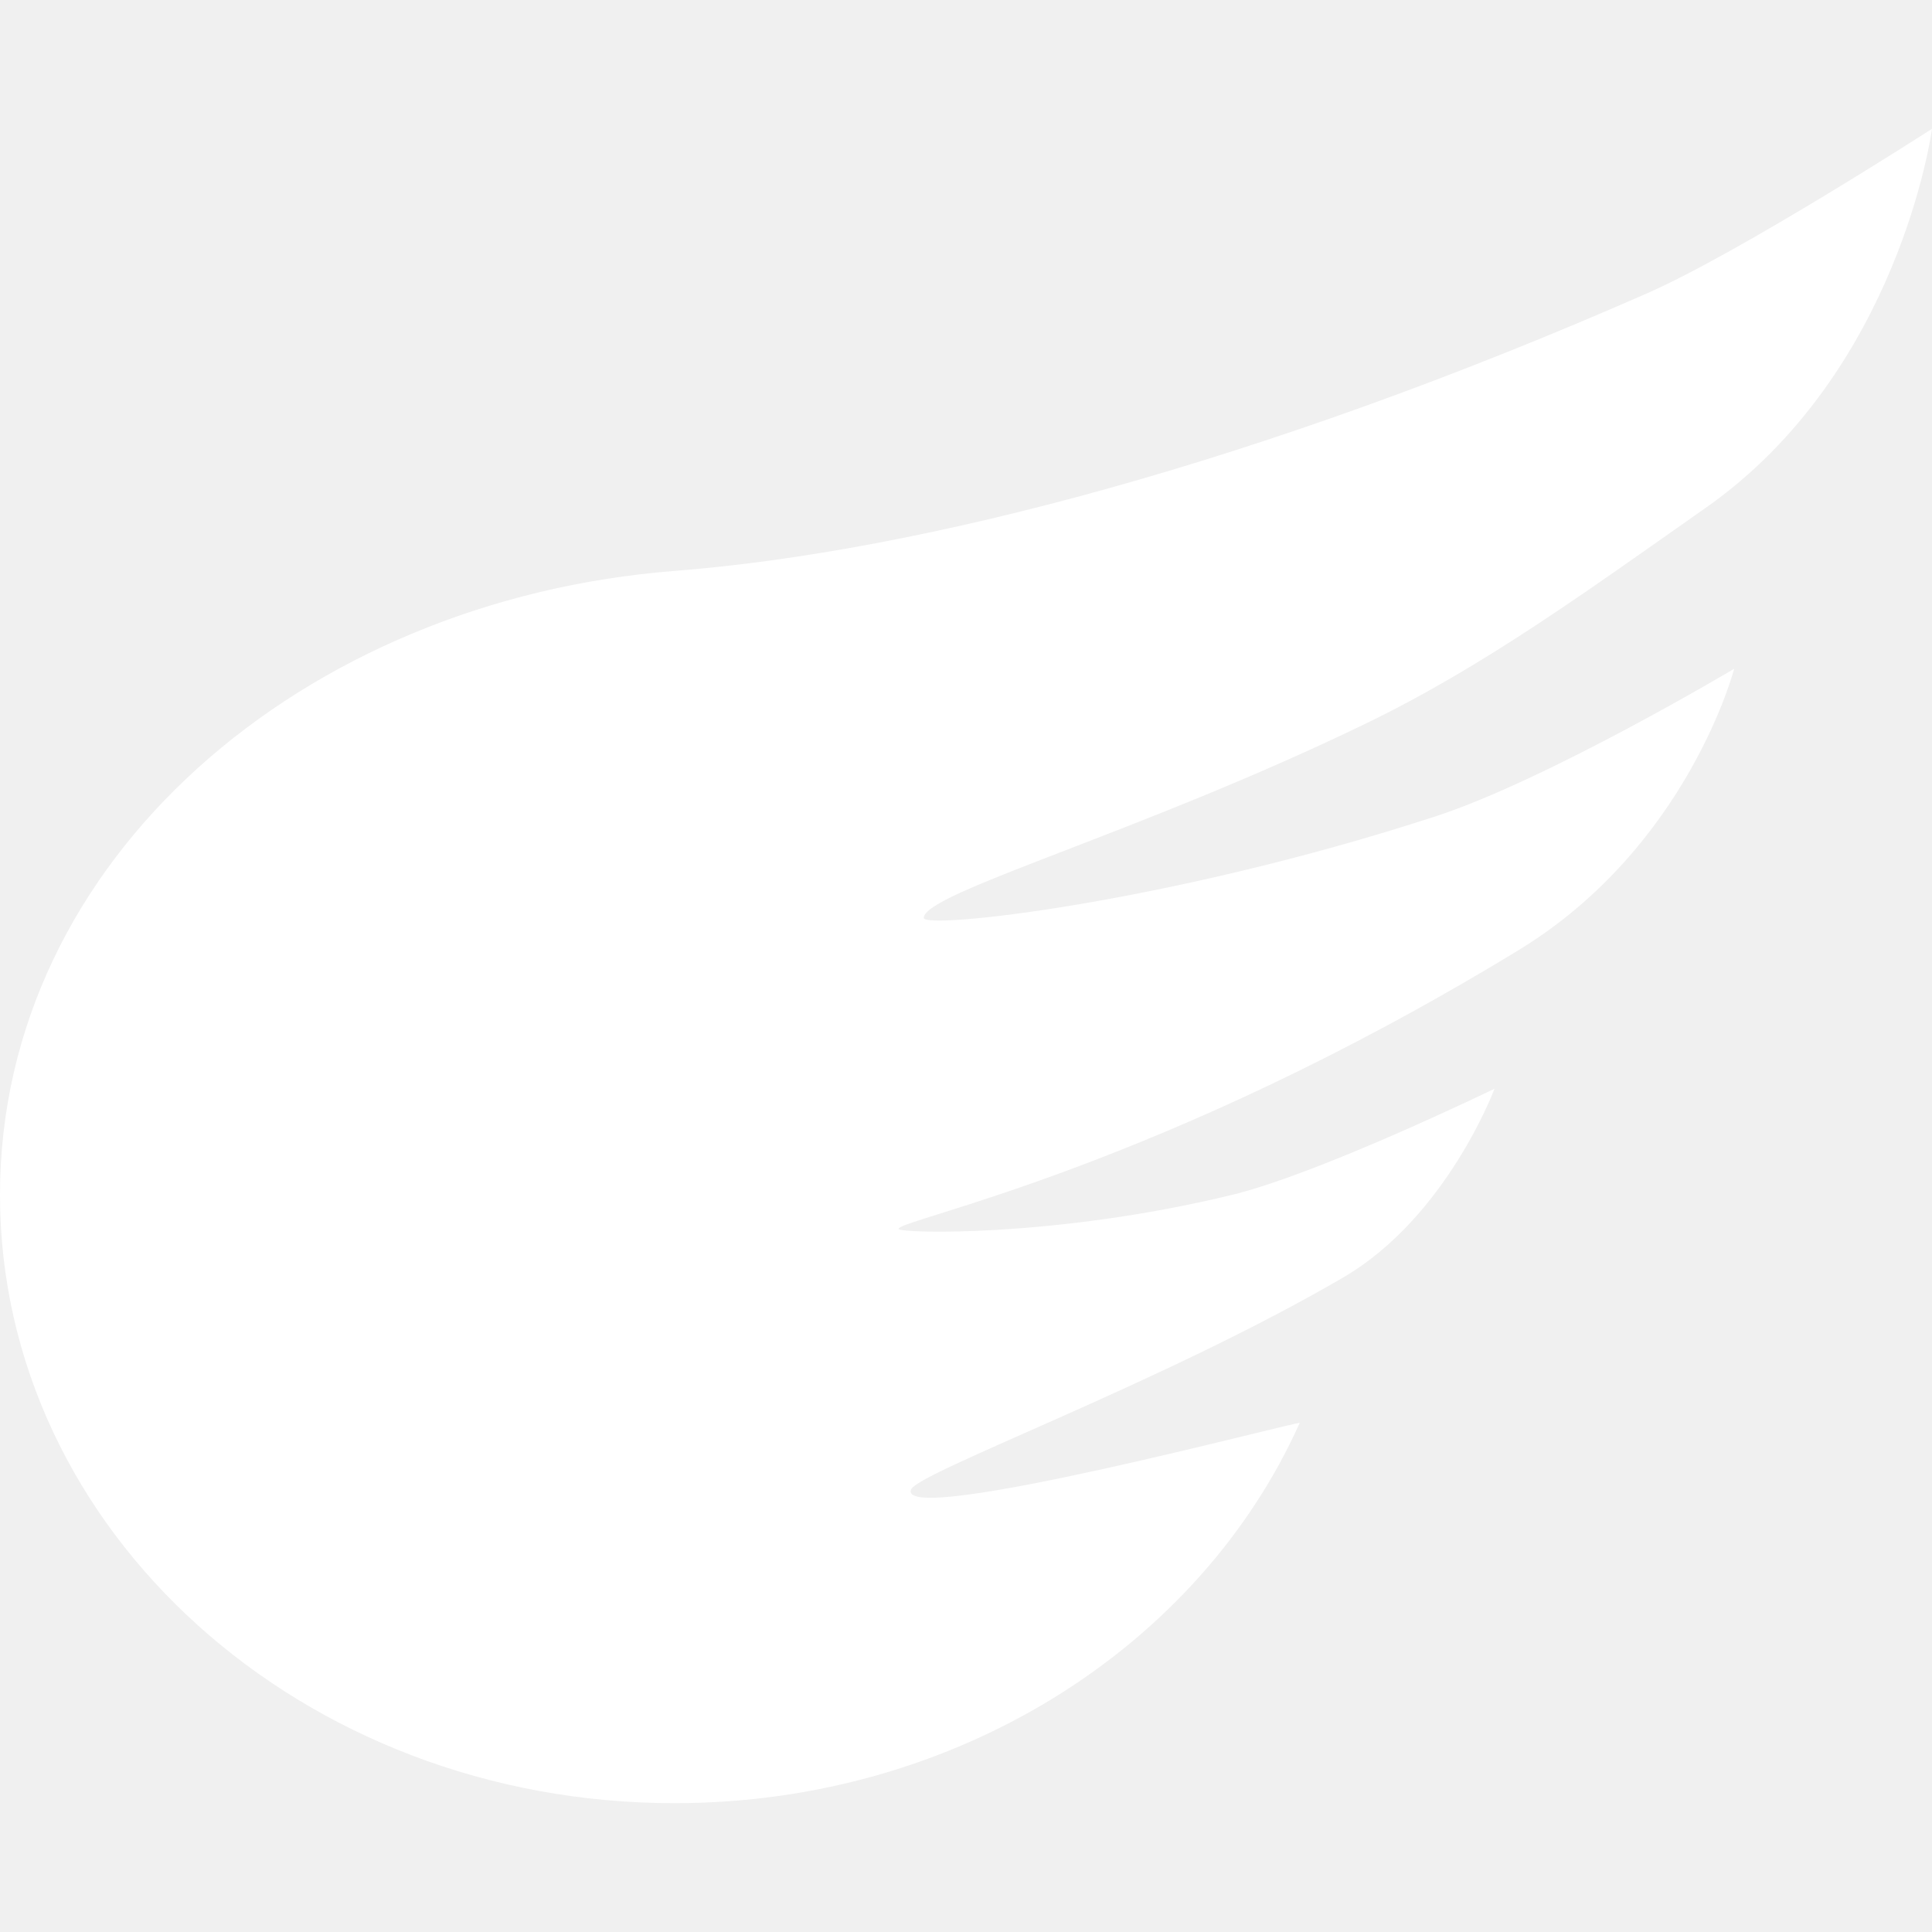
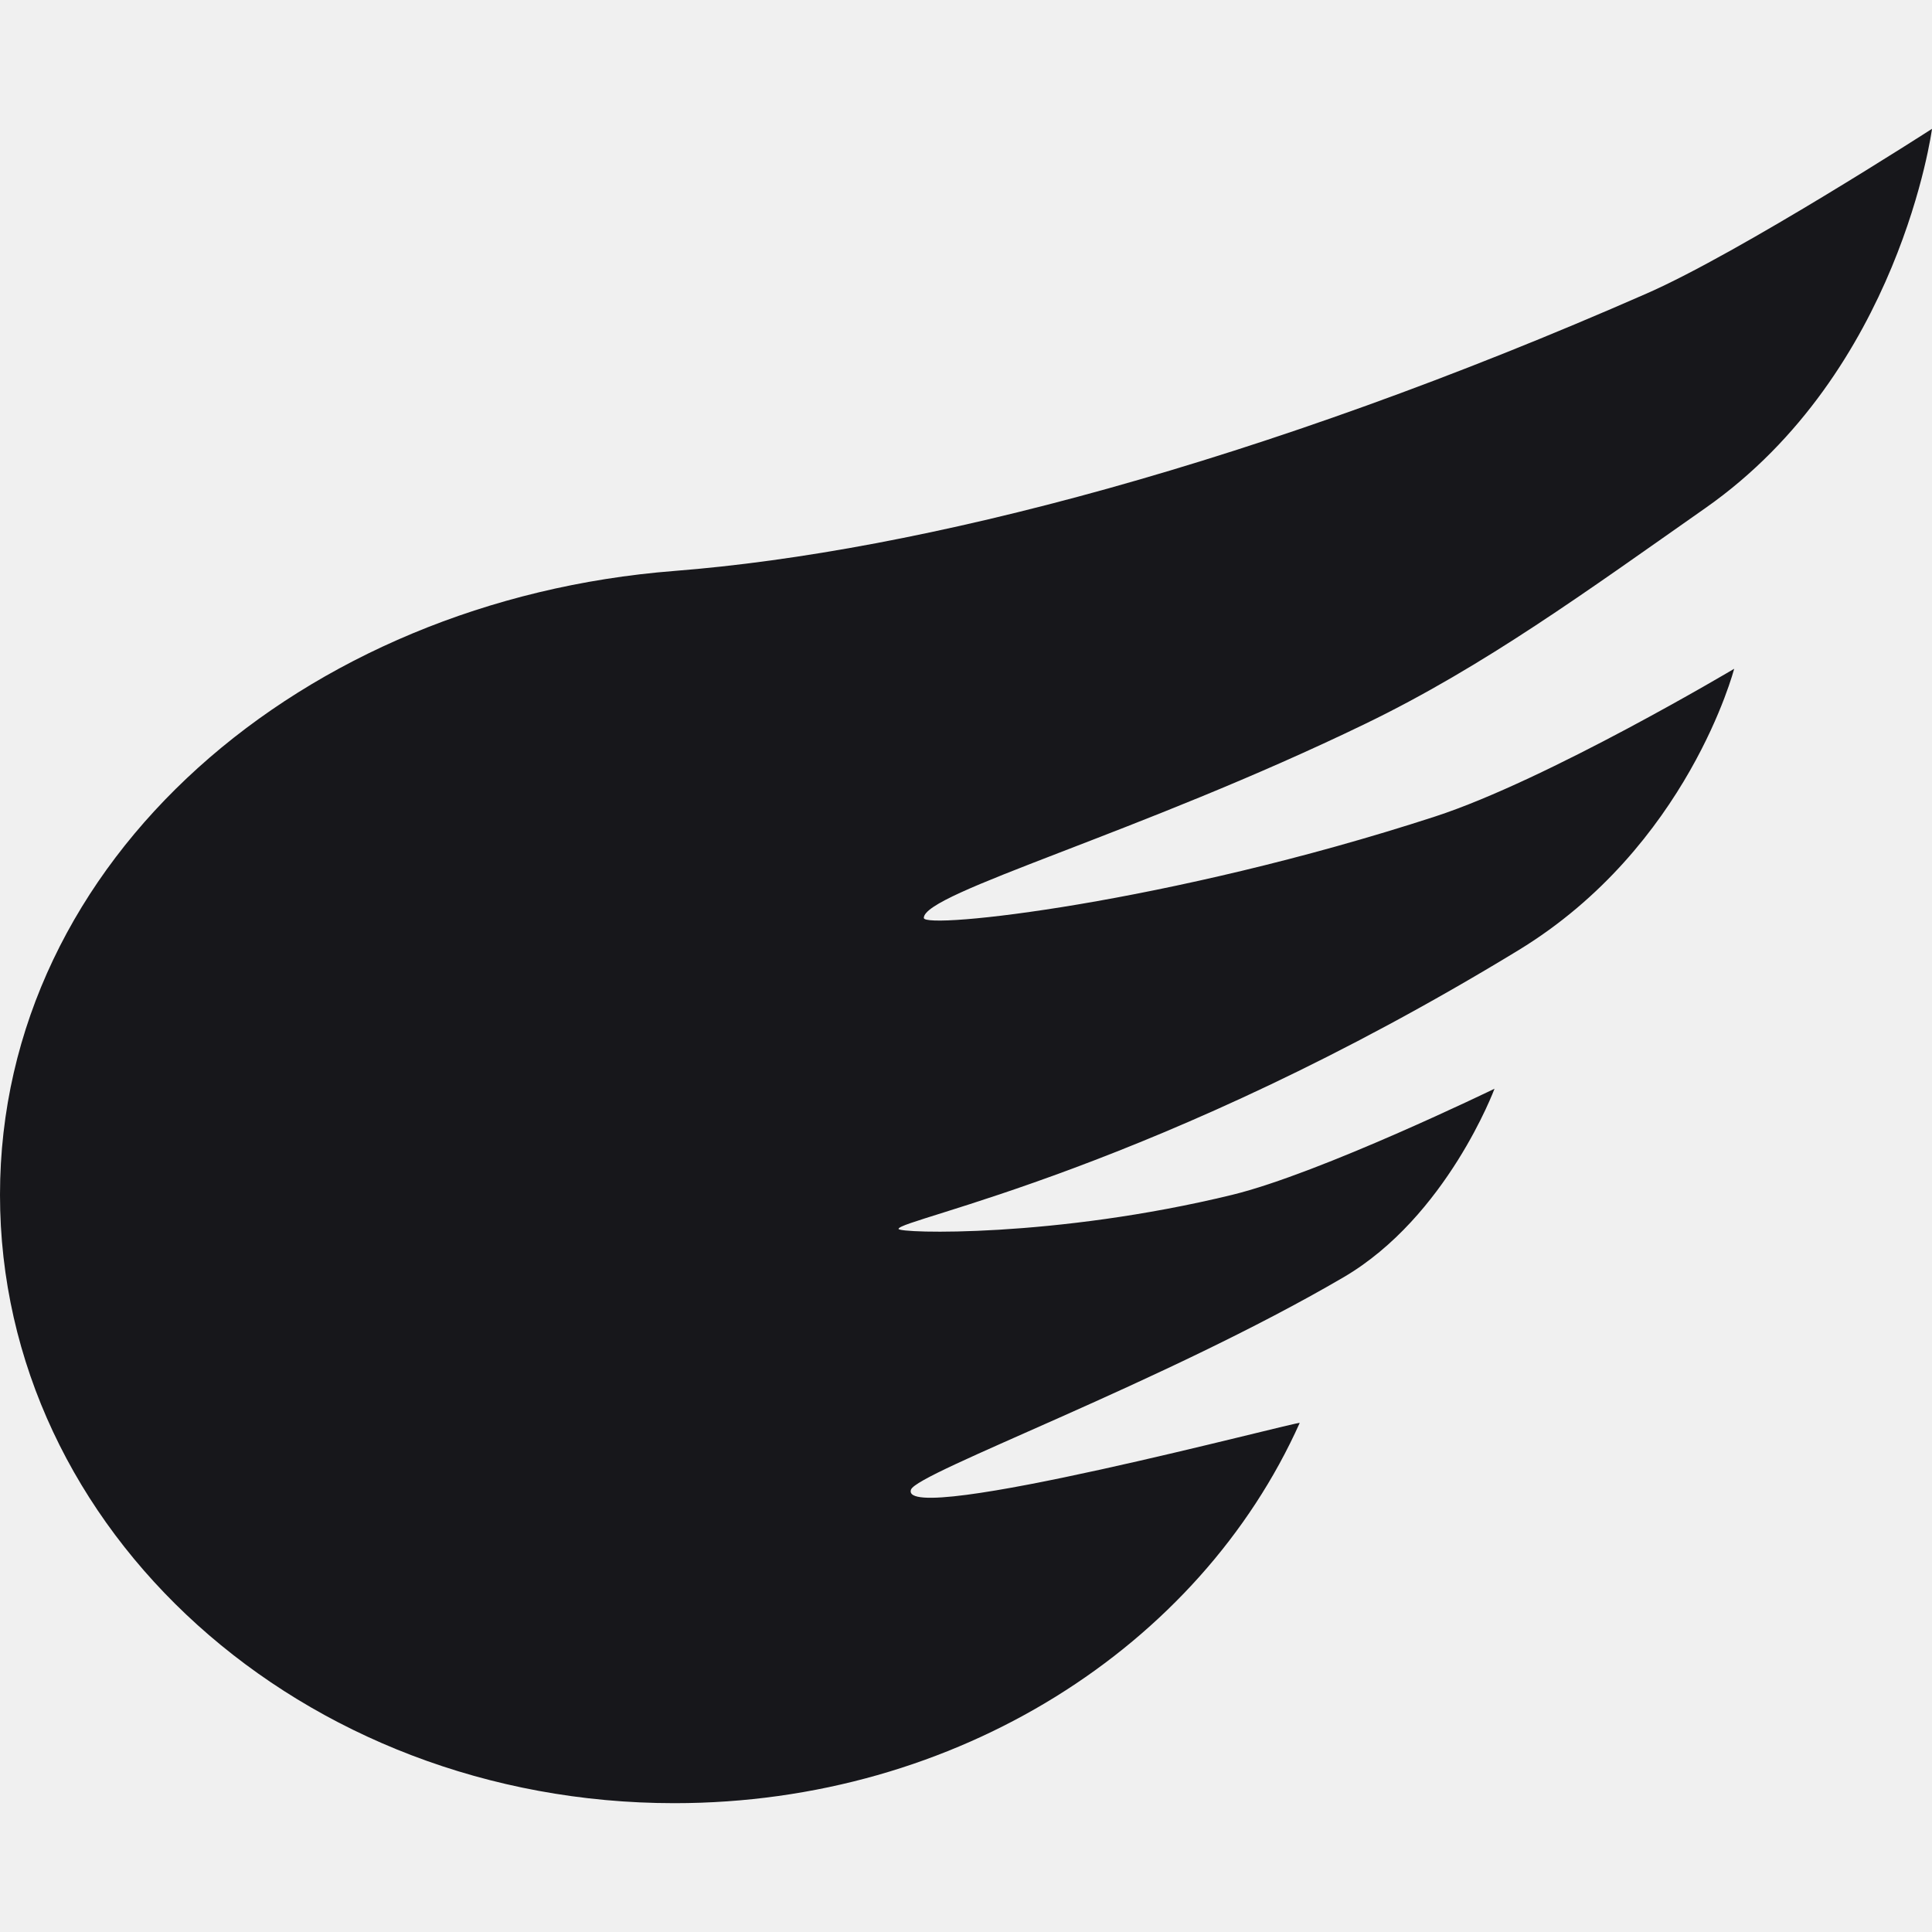
<svg xmlns="http://www.w3.org/2000/svg" width="25" height="25" viewBox="0 0 25 25" fill="none">
-   <path fill-rule="evenodd" clip-rule="evenodd" d="M8.726 23.333C12.389 23.333 15.524 21.298 16.818 18.413C16.834 18.377 11.621 19.767 11.788 19.276C11.862 19.056 15.057 17.889 17.385 16.528C18.723 15.745 19.339 14.088 19.339 14.088C19.339 14.088 17.085 15.183 15.945 15.461C13.649 16.02 11.627 15.96 11.627 15.902C11.627 15.776 14.984 15.138 19.65 12.295C21.844 10.957 22.44 8.654 22.44 8.654C22.44 8.654 20.027 10.091 18.569 10.566C15.11 11.691 11.954 12.03 11.954 11.878C11.954 11.552 14.732 10.788 17.677 9.361C19.208 8.619 20.534 7.65 22.071 6.572C24.585 4.808 25 1.667 25 1.667C25 1.667 22.52 3.266 21.31 3.797C16.316 5.989 11.906 7.139 8.726 7.388C3.927 7.764 0 11.113 0 15.461C0 19.809 3.907 23.333 8.726 23.333Z" fill="#fff" />
+   <path fill-rule="evenodd" clip-rule="evenodd" d="M8.726 23.333C12.389 23.333 15.524 21.298 16.818 18.413C16.834 18.377 11.621 19.767 11.788 19.276C11.862 19.056 15.057 17.889 17.385 16.528C18.723 15.745 19.339 14.088 19.339 14.088C19.339 14.088 17.085 15.183 15.945 15.461C13.649 16.02 11.627 15.96 11.627 15.902C11.627 15.776 14.984 15.138 19.65 12.295C21.844 10.957 22.44 8.654 22.44 8.654C22.44 8.654 20.027 10.091 18.569 10.566C15.11 11.691 11.954 12.03 11.954 11.878C11.954 11.552 14.732 10.788 17.677 9.361C19.208 8.619 20.534 7.65 22.071 6.572C24.585 4.808 25 1.667 25 1.667C25 1.667 22.52 3.266 21.31 3.797C16.316 5.989 11.906 7.139 8.726 7.388C3.927 7.764 0 11.113 0 15.461C0 19.809 3.907 23.333 8.726 23.333Z" fill="#17171B" />
</svg>
